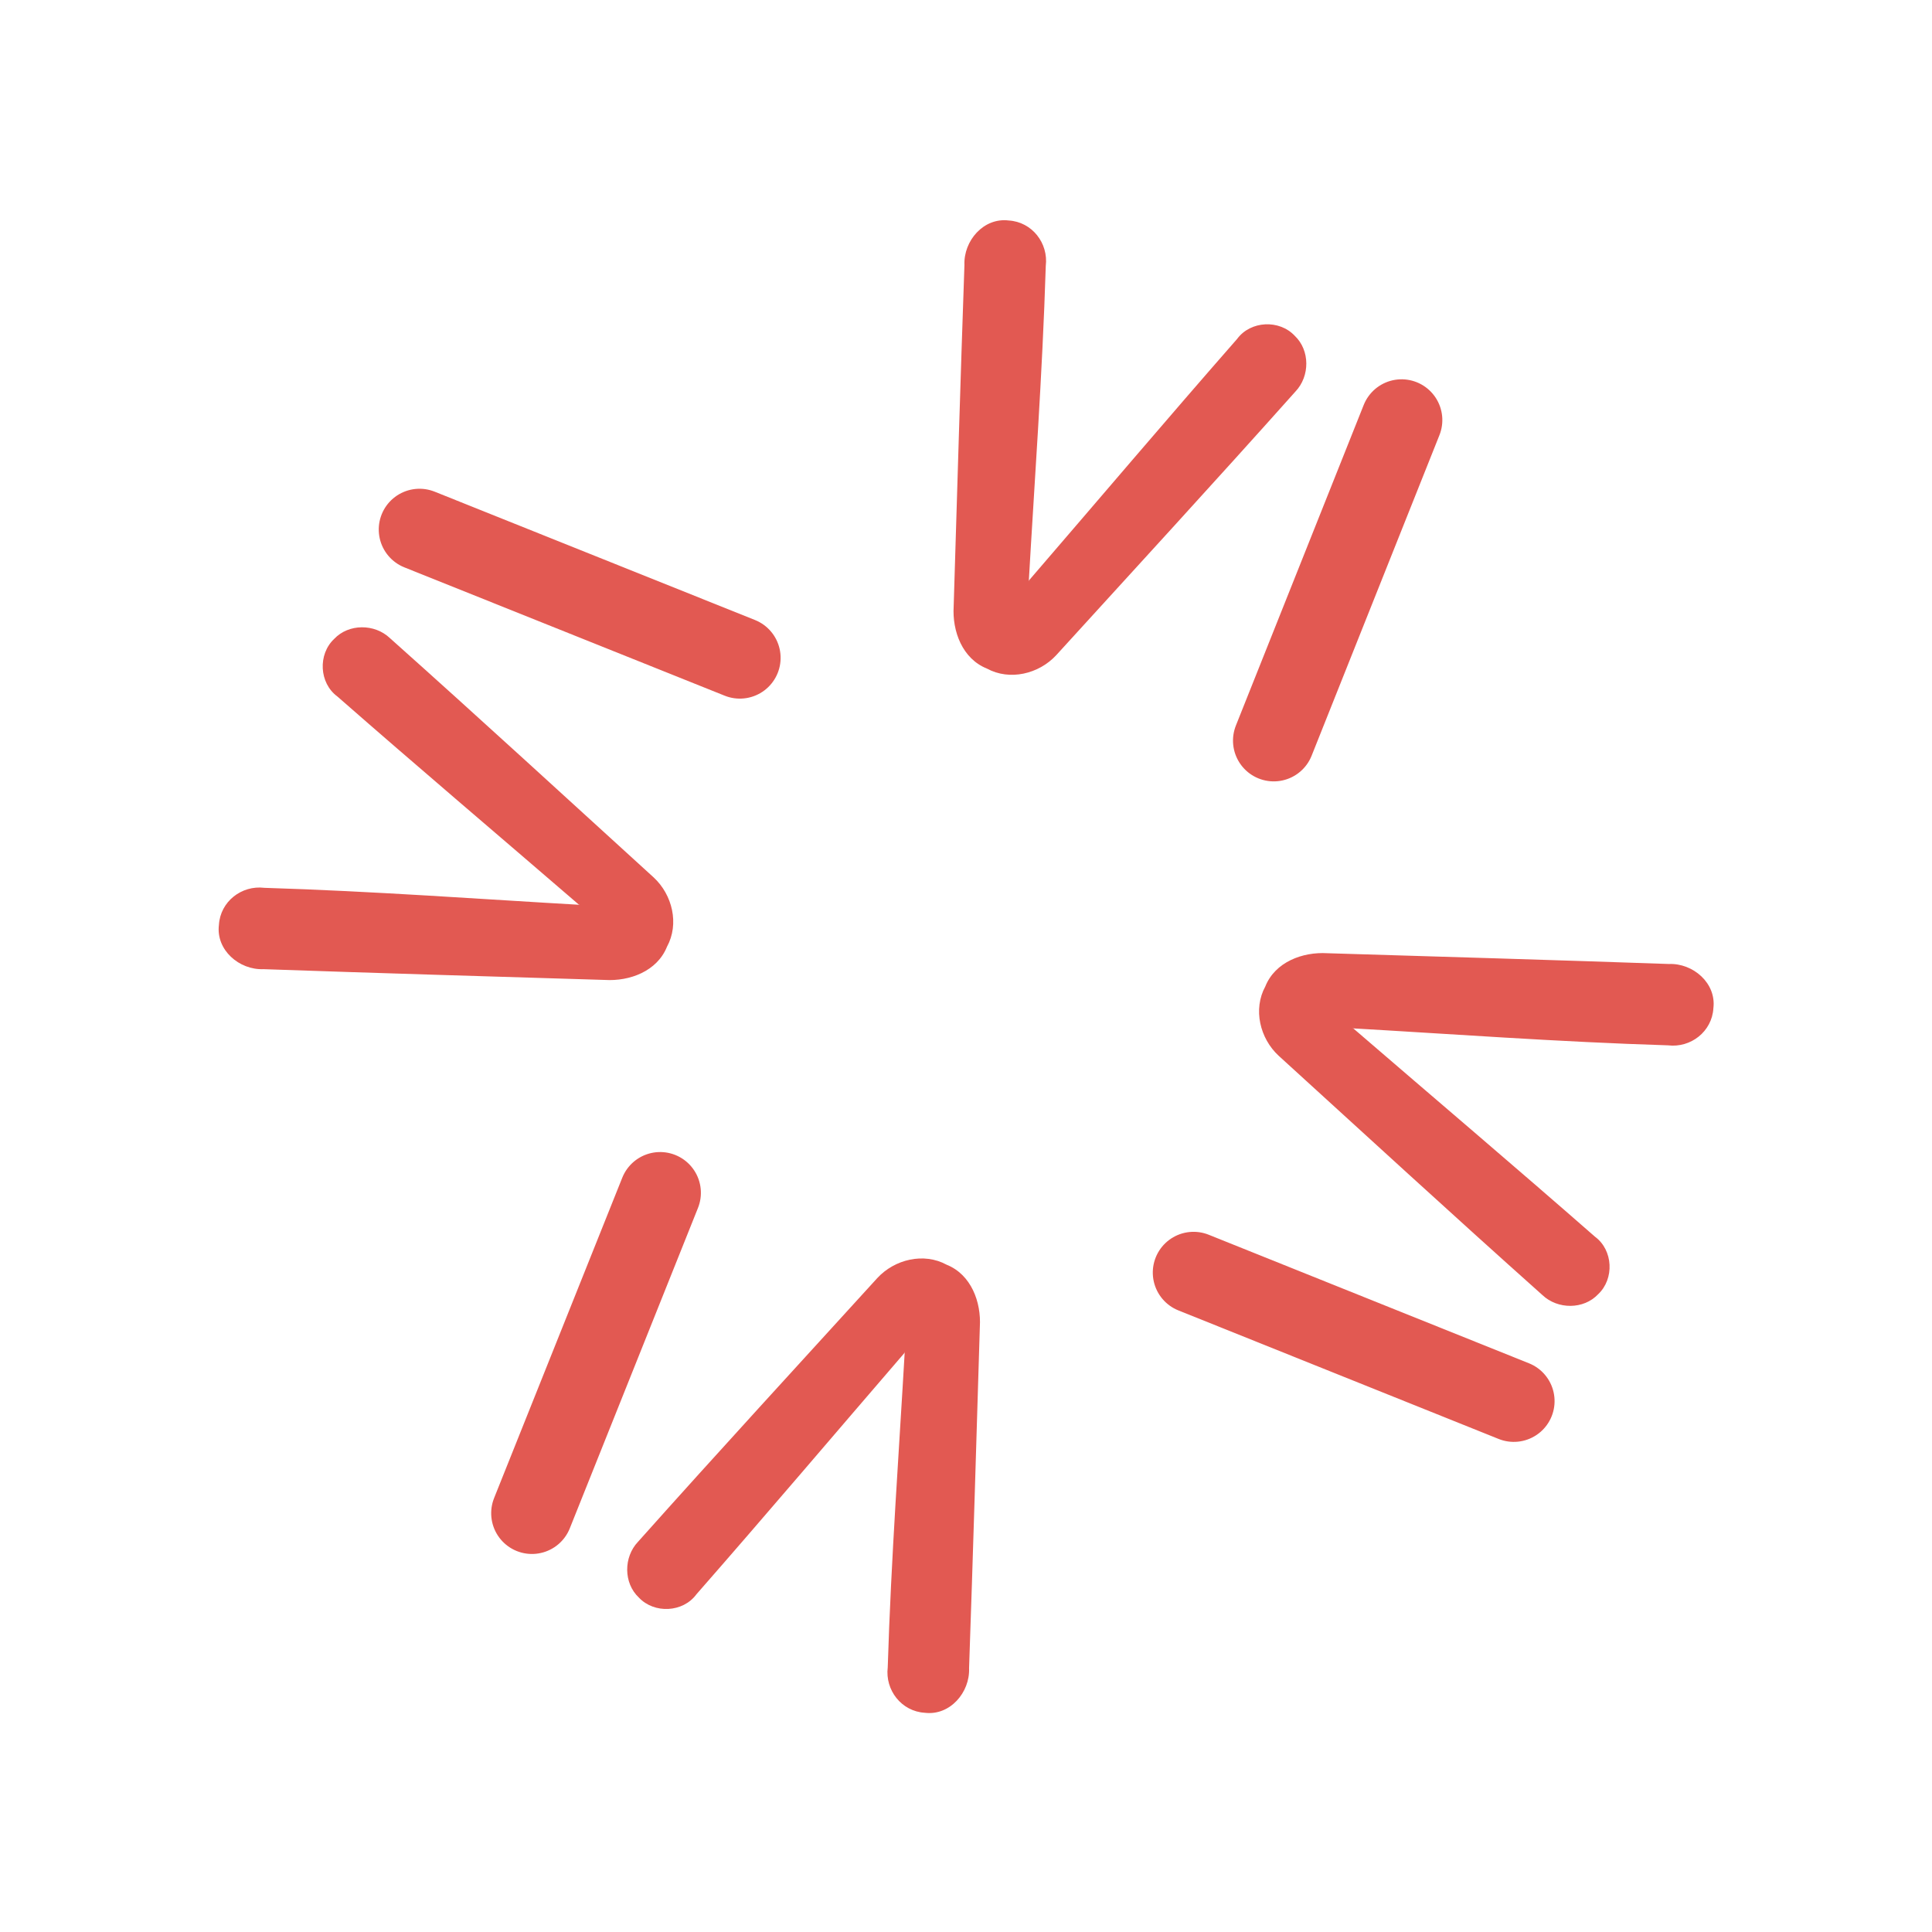
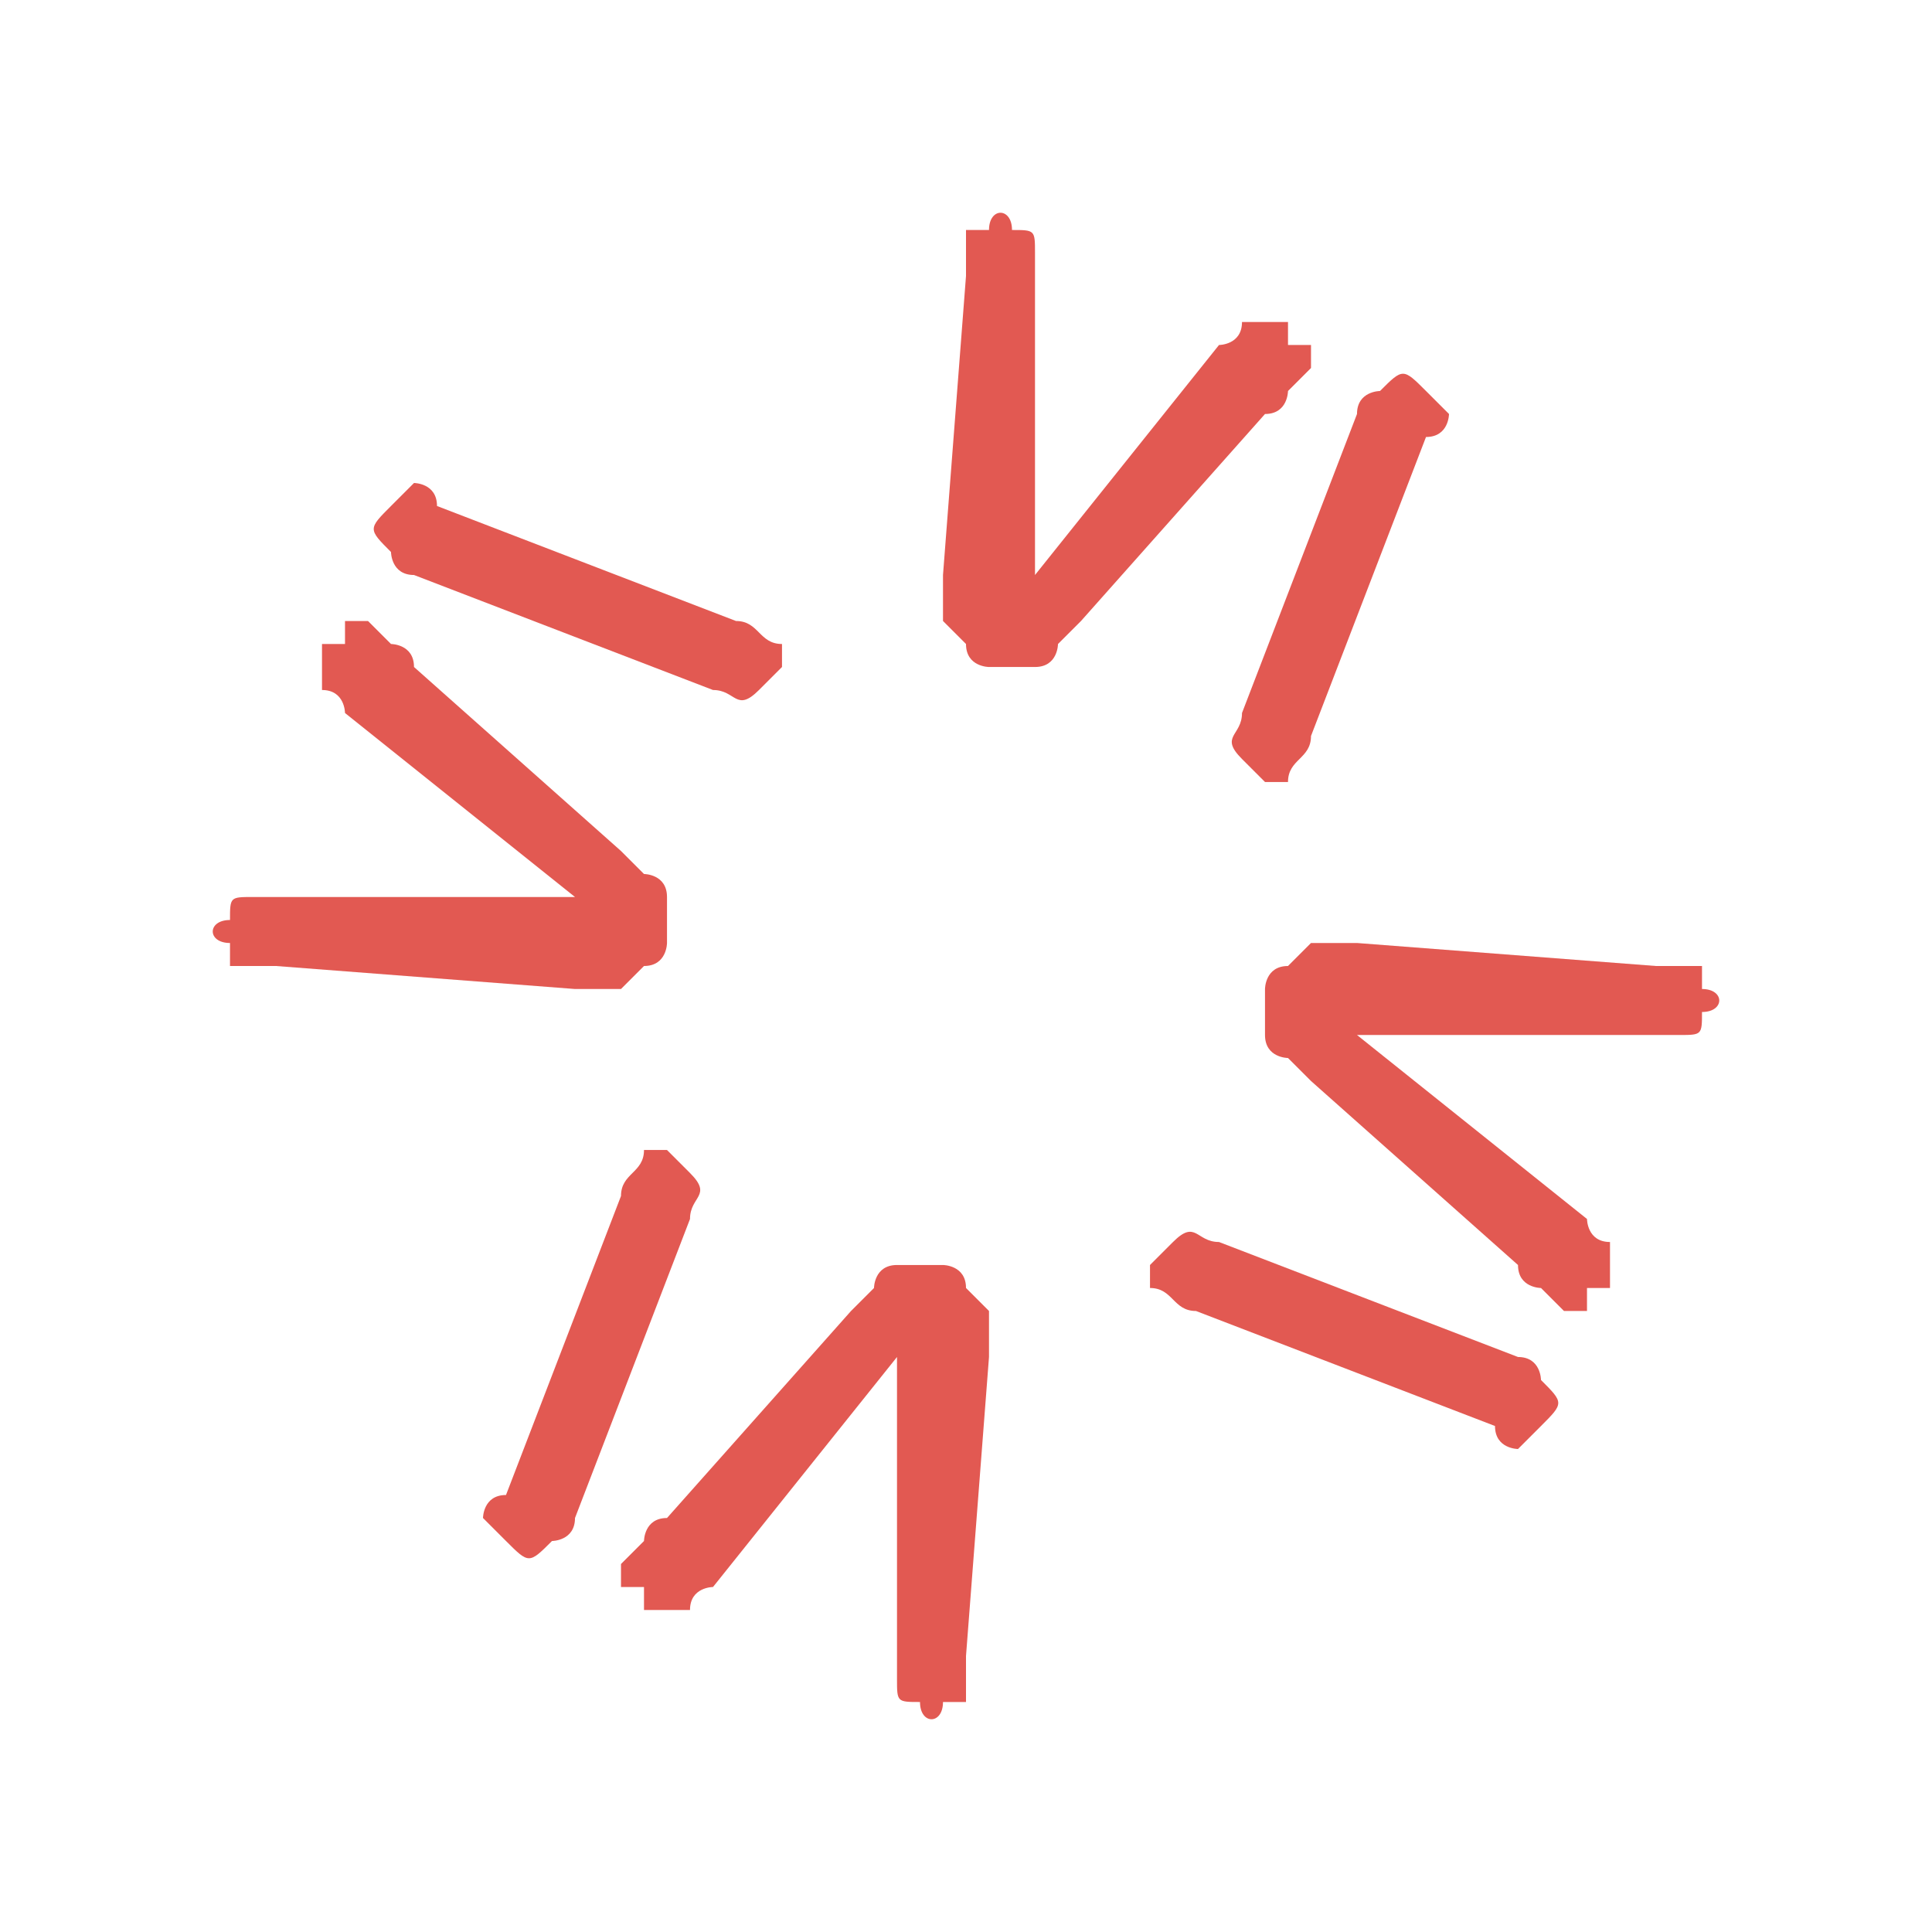
- <svg xmlns="http://www.w3.org/2000/svg" width="7.11mm" height="7.11mm" clip-rule="evenodd" fill-rule="evenodd" image-rendering="optimizeQuality" shape-rendering="geometricPrecision" text-rendering="geometricPrecision" version="1.1" viewBox="0 0 711 711" xml:space="preserve">
-   <g transform="matrix(1 0 0 1 -2.41 2.36)" clip-rule="evenodd" fill="#e25952" fill-rule="evenodd" shape-rendering="geometricPrecision" style="mix-blend-mode:normal">
-     <g transform="rotate(22,633,410)">
-       <path d="m430 214 0.582 127" fill="none" stroke="#e25952" stroke-linecap="round" stroke-width="30" style="mix-blend-mode:normal" />
-       <path d="m325 320c12.6-37.1 24.9-74.3 37.7-111 2.07-8.11 11.7-12.5 19.2-9.04 7.28 2.84 10.8 11.7 7.97 18.9-15.4 42.9-30.5 83-45.3 123-3.33 8.78-12.3 15.2-21.8 14.1-9.72 0.032-17-7.94-19.9-16.6-14.5-39.3-29.1-78.7-43.4-118-3.67-8.11-0.037-18.9 8.98-21.3 8.13-2.73 16.7 2.23 18.9 10.4 13.8 37.4 26.7 77.6 37.7 110z" />
-     </g>
-     <g transform="rotate(-68,276,410)">
-       <path d="m433 218 0.37 127" fill="none" stroke="#e25952" stroke-linecap="round" stroke-width="30" style="mix-blend-mode:normal" />
-       <path d="m327 324c12.6-37.1 24.9-74.3 37.7-111 2.07-8.11 11.7-12.5 19.2-9.04 7.28 2.84 10.8 11.7 7.97 18.9-15.4 42.9-30.5 83-45.3 123-3.33 8.78-12.3 15.2-21.8 14.1-9.72 0.032-17-7.94-19.9-16.6-14.5-39.3-29.1-78.7-43.4-118-3.67-8.11-0.037-18.9 8.98-21.3 8.13-2.73 16.7 2.23 18.9 10.4 13.8 37.4 26.7 77.6 37.7 110z" />
-     </g>
-     <g transform="rotate(202 345 410)">
-       <path d="m427 221 0.43 127" fill="none" stroke="#e25952" stroke-linecap="round" stroke-width="30" style="mix-blend-mode:normal" />
-       <path d="m322 327c12.6-37.1 24.9-74.3 37.7-111 2.07-8.11 11.7-12.5 19.2-9.04 7.28 2.84 10.8 11.7 7.97 18.9-15.4 42.9-30.5 83-45.3 123-3.33 8.78-12.3 15.2-21.8 14.1-9.72 0.032-17-7.94-19.9-16.6-14.5-39.3-29.1-78.7-43.4-118-3.67-8.11-0.037-18.9 8.98-21.3 8.13-2.73 16.7 2.23 18.9 10.4 13.8 37.4 26.7 77.6 37.7 110z" />
-     </g>
-     <g transform="rotate(112,392,410)">
-       <path d="m320 322c12.6-37.1 24.9-74.3 37.7-111 2.07-8.11 11.7-12.5 19.2-9.04 7.28 2.84 10.8 11.7 7.97 18.9-15.4 42.9-30.5 83-45.3 123-3.33 8.78-12.3 15.2-21.8 14.1-9.72 0.032-17-7.94-19.9-16.6-14.5-39.3-29.1-78.7-43.4-118-3.67-8.11-0.037-18.9 8.98-21.3 8.13-2.73 16.7 2.23 18.9 10.4 13.8 37.4 26.7 77.6 37.7 110z" />
-       <path d="m425 216 0.289 127" fill="none" stroke="#e25952" stroke-linecap="round" stroke-width="30" style="mix-blend-mode:normal" />
-     </g>
+ <svg xmlns="http://www.w3.org/2000/svg" xml:space="preserve" width="84px" height="84px" version="1.1" shape-rendering="geometricPrecision" text-rendering="geometricPrecision" image-rendering="optimizeQuality" fill-rule="evenodd" clip-rule="evenodd" viewBox="0 0 84 84">
+   <g id="Ebene_x0020_1">
+     <rect fill="none" width="84" height="84" />
+     <path fill="#E25952" fill-rule="nonzero" d="M45 13l0 12 8 -10c0,0 1,0 1,-1 0,0 0,0 1,0 0,0 0,0 1,0 0,0 0,0 0,1 1,0 1,0 1,0 0,1 0,1 0,1 0,0 -1,1 -1,1 0,0 0,0 0,0 0,0 0,1 -1,1l-8 9c0,0 -1,1 -1,1 0,0 0,1 -1,1 0,0 0,0 -1,0 0,0 -1,0 -1,0 0,0 -1,0 -1,-1 0,0 0,0 -1,-1 0,0 0,-1 0,-1 0,0 0,-1 0,-1l1 -13c0,0 0,0 0,0 0,-1 0,-1 0,-1 0,0 0,0 0,-1 0,0 1,0 1,0 0,-1 1,-1 1,0 1,0 1,0 1,1 0,0 0,1 0,2z" />
+     <path id="1" fill="#E25952" fill-rule="nonzero" d="M54 31l5 -13c0,-1 1,-1 1,-1 1,-1 1,-1 2,0 0,0 0,0 1,1 0,0 0,1 -1,1l-5 13c0,1 -1,1 -1,2 0,0 -1,0 -1,0 -1,-1 -1,-1 -1,-1 -1,-1 0,-1 0,-2z" />
+     <path fill="#E25952" fill-rule="nonzero" d="M13 39l12 0 -10 -8c0,0 0,-1 -1,-1 0,0 0,0 0,-1 0,0 0,0 0,-1 0,0 0,0 1,0 0,-1 0,-1 0,-1 1,0 1,0 1,0 0,0 1,1 1,1 0,0 0,0 0,0 0,0 1,0 1,1l9 8c0,0 1,1 1,1 0,0 1,0 1,1 0,0 0,0 0,1 0,0 0,1 0,1 0,0 0,1 -1,1 0,0 0,0 -1,1 0,0 -1,0 -1,0 0,0 -1,0 -1,0l-13 -1c0,0 0,0 0,0 -1,0 -1,0 -1,0 0,0 0,0 -1,0 0,0 0,-1 0,-1 -1,0 -1,-1 0,-1 0,-1 0,-1 1,-1 0,0 1,0 2,0z" />
+     <path id="1" fill="#E25952" fill-rule="nonzero" d="M31 30l-13 -5c-1,0 -1,-1 -1,-1 -1,-1 -1,-1 0,-2 0,0 0,0 1,-1 0,0 1,0 1,1l13 5c1,0 1,1 2,1 0,0 0,1 0,1 -1,1 -1,1 -1,1 -1,1 -1,0 -2,0z" />
+     <path fill="#E25952" fill-rule="nonzero" d="M39 71l0 -12 -8 10c0,0 -1,0 -1,1 0,0 0,0 -1,0 0,0 0,0 -1,0 0,0 0,0 0,-1 -1,0 -1,0 -1,0 0,-1 0,-1 0,-1 0,0 1,-1 1,-1 0,0 0,0 0,0 0,0 0,-1 1,-1l8 -9c0,0 1,-1 1,-1 0,0 0,-1 1,-1 0,0 0,0 1,0 0,0 1,0 1,0 0,0 1,0 1,1 0,0 0,0 1,1 0,0 0,1 0,1 0,0 0,1 0,1l-1 13c0,0 0,0 0,0 0,1 0,1 0,1 0,0 0,0 0,1 0,0 -1,0 -1,0 0,1 -1,1 -1,0 -1,0 -1,0 -1,-1 0,0 0,-1 0,-2z" />
+     <path id="1" fill="#E25952" fill-rule="nonzero" d="M30 53l-5 13c0,1 -1,1 -1,1 -1,1 -1,1 -2,0 0,0 0,0 -1,-1 0,0 0,-1 1,-1l5 -13c0,-1 1,-1 1,-2 0,0 1,0 1,0 1,1 1,1 1,1 1,1 0,1 0,2z" />
+     <path fill="#E25952" fill-rule="nonzero" d="M71 45l-12 0 10 8c0,0 0,1 1,1 0,0 0,0 0,1 0,0 0,0 0,1 0,0 0,0 -1,0 0,1 0,1 0,1 -1,0 -1,0 -1,0 0,0 -1,-1 -1,-1 0,0 0,0 0,0 0,0 -1,0 -1,-1l-9 -8c0,0 -1,-1 -1,-1 0,0 -1,0 -1,-1 0,0 0,0 0,-1 0,0 0,-1 0,-1 0,0 0,-1 1,-1 0,0 0,0 1,-1 0,0 1,0 1,0 0,0 1,0 1,0l13 1c0,0 0,0 0,0 1,0 1,0 1,0 0,0 0,0 1,0 0,0 0,1 0,1 1,0 1,1 0,1 0,1 0,1 -1,1 0,0 -1,0 -2,0z" />
+     <path id="1" fill="#E25952" fill-rule="nonzero" d="M53 54l13 5c1,0 1,1 1,1 1,1 1,1 0,2 0,0 0,0 -1,1 0,0 -1,0 -1,-1l-13 -5c-1,0 -1,-1 -2,-1 0,0 0,-1 0,-1 1,-1 1,-1 1,-1 1,-1 1,0 2,0z" />
  </g>
</svg>
